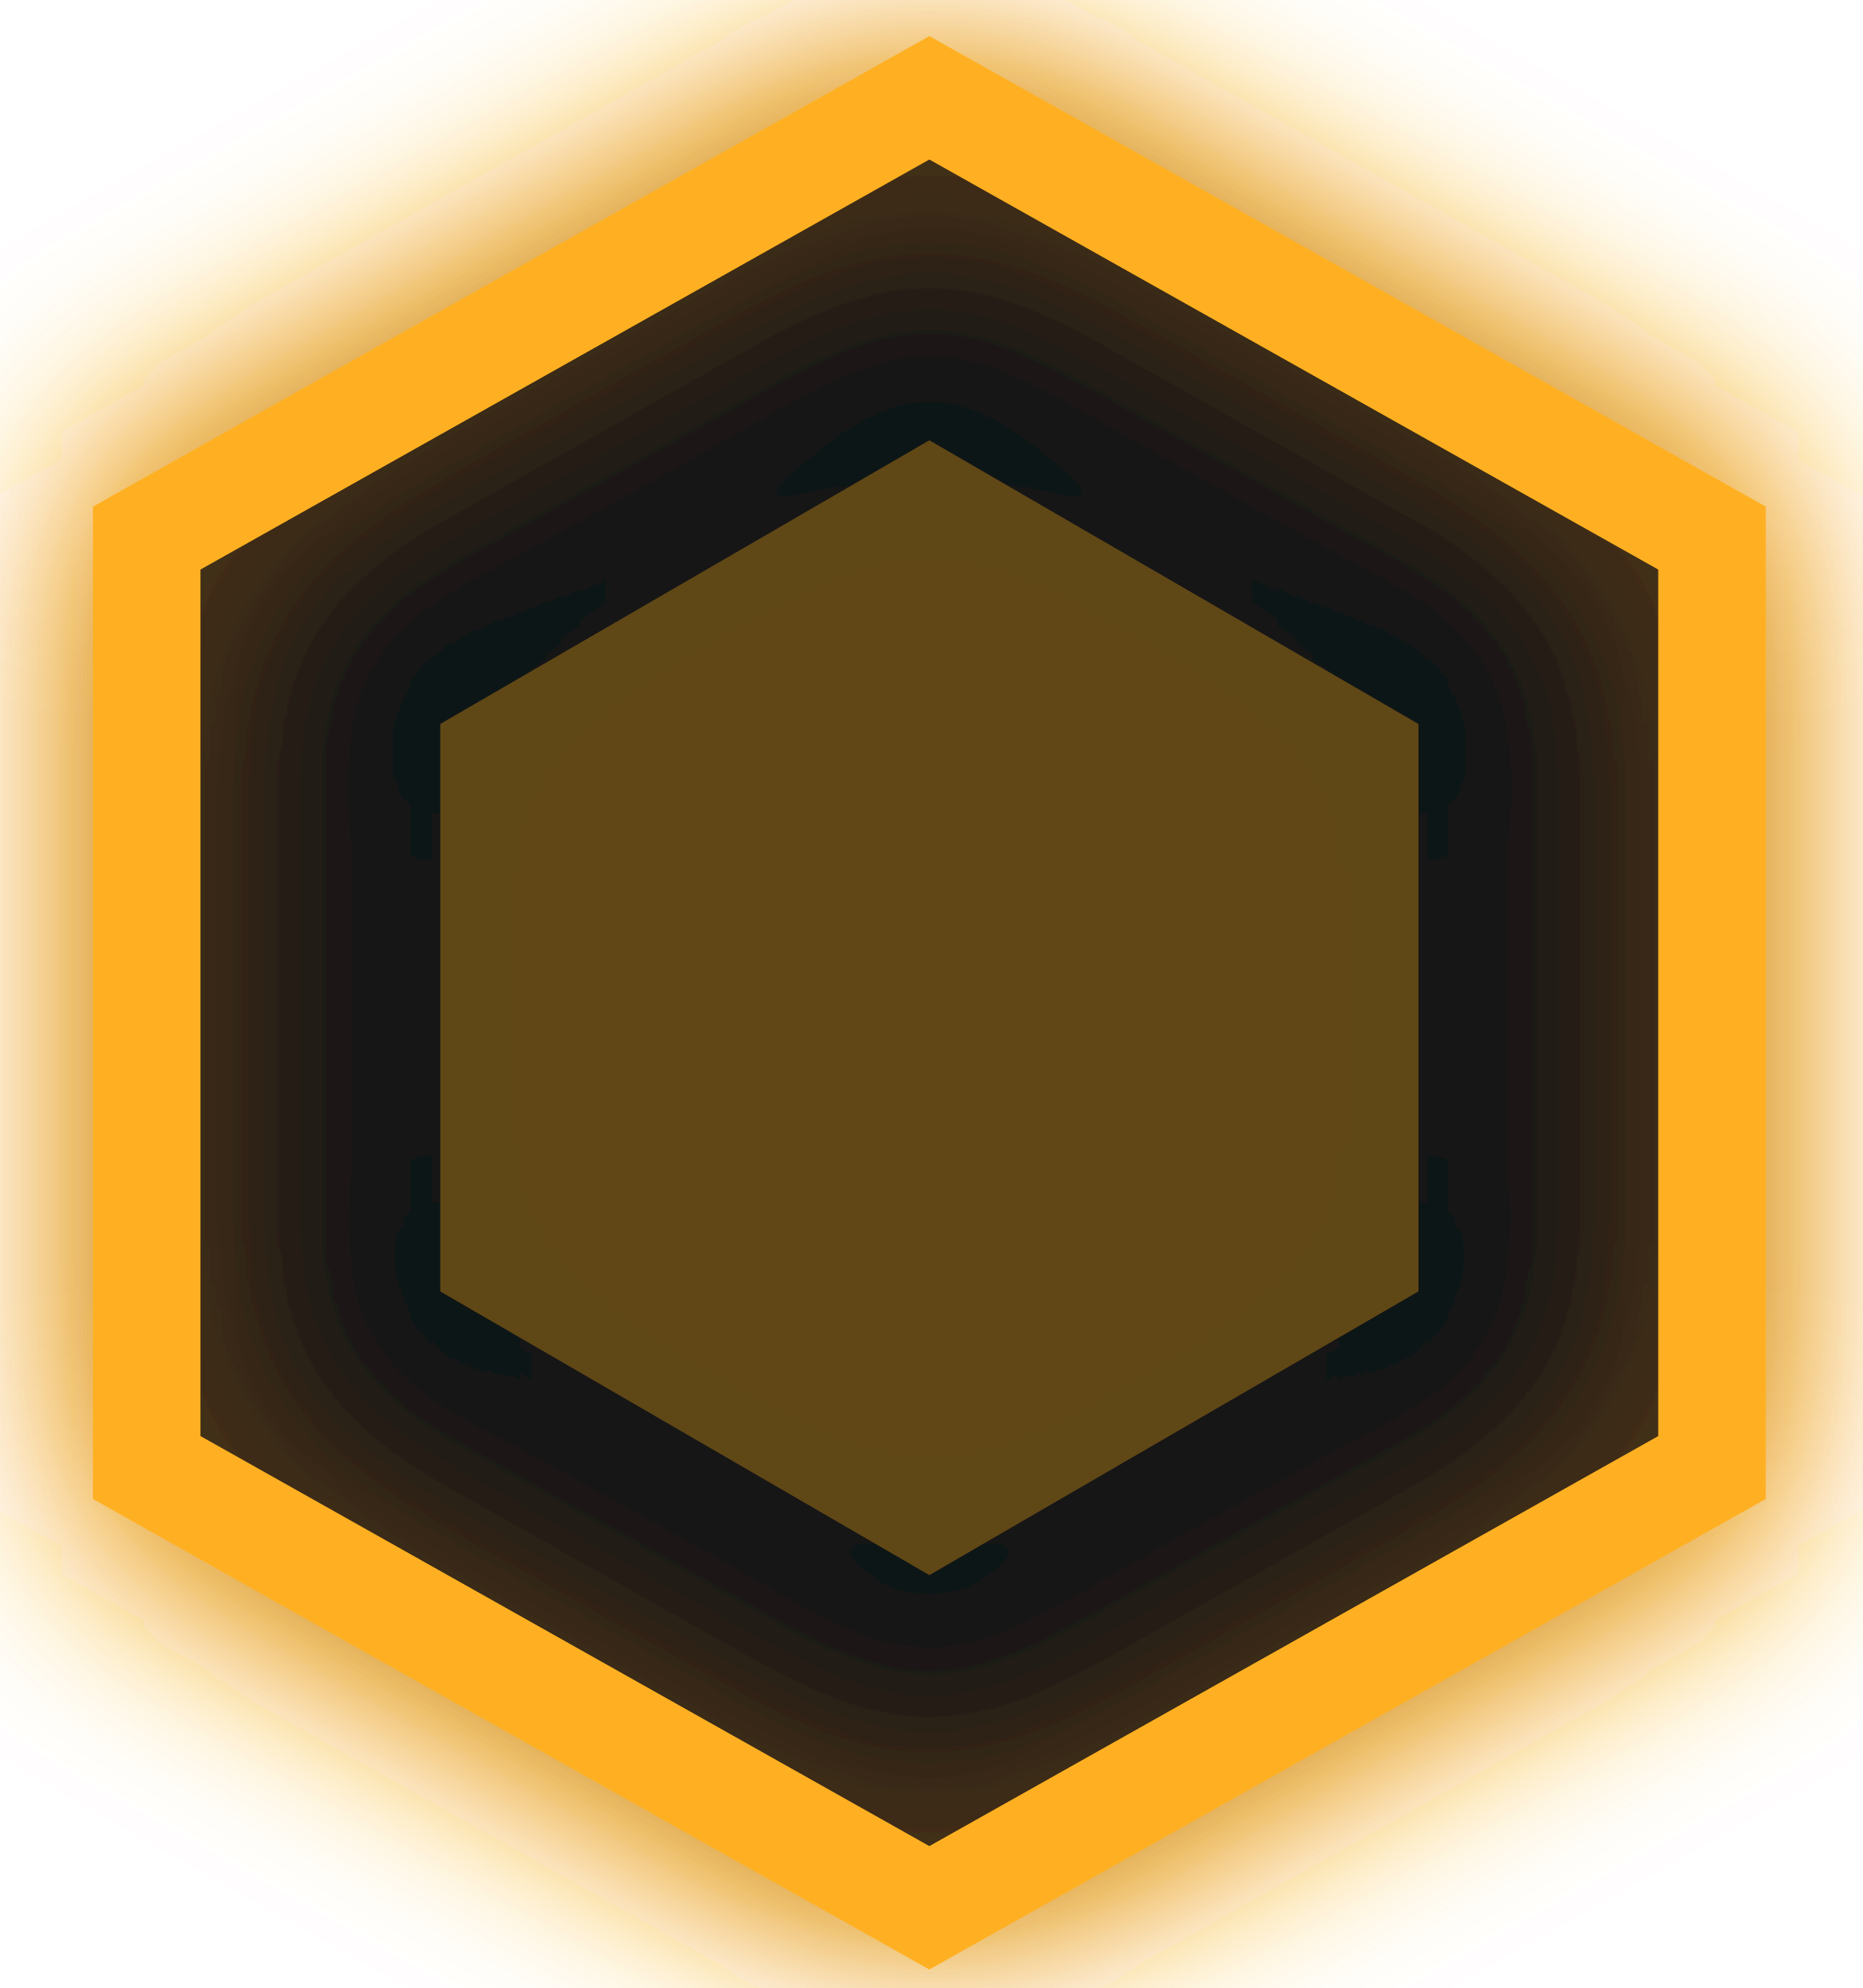
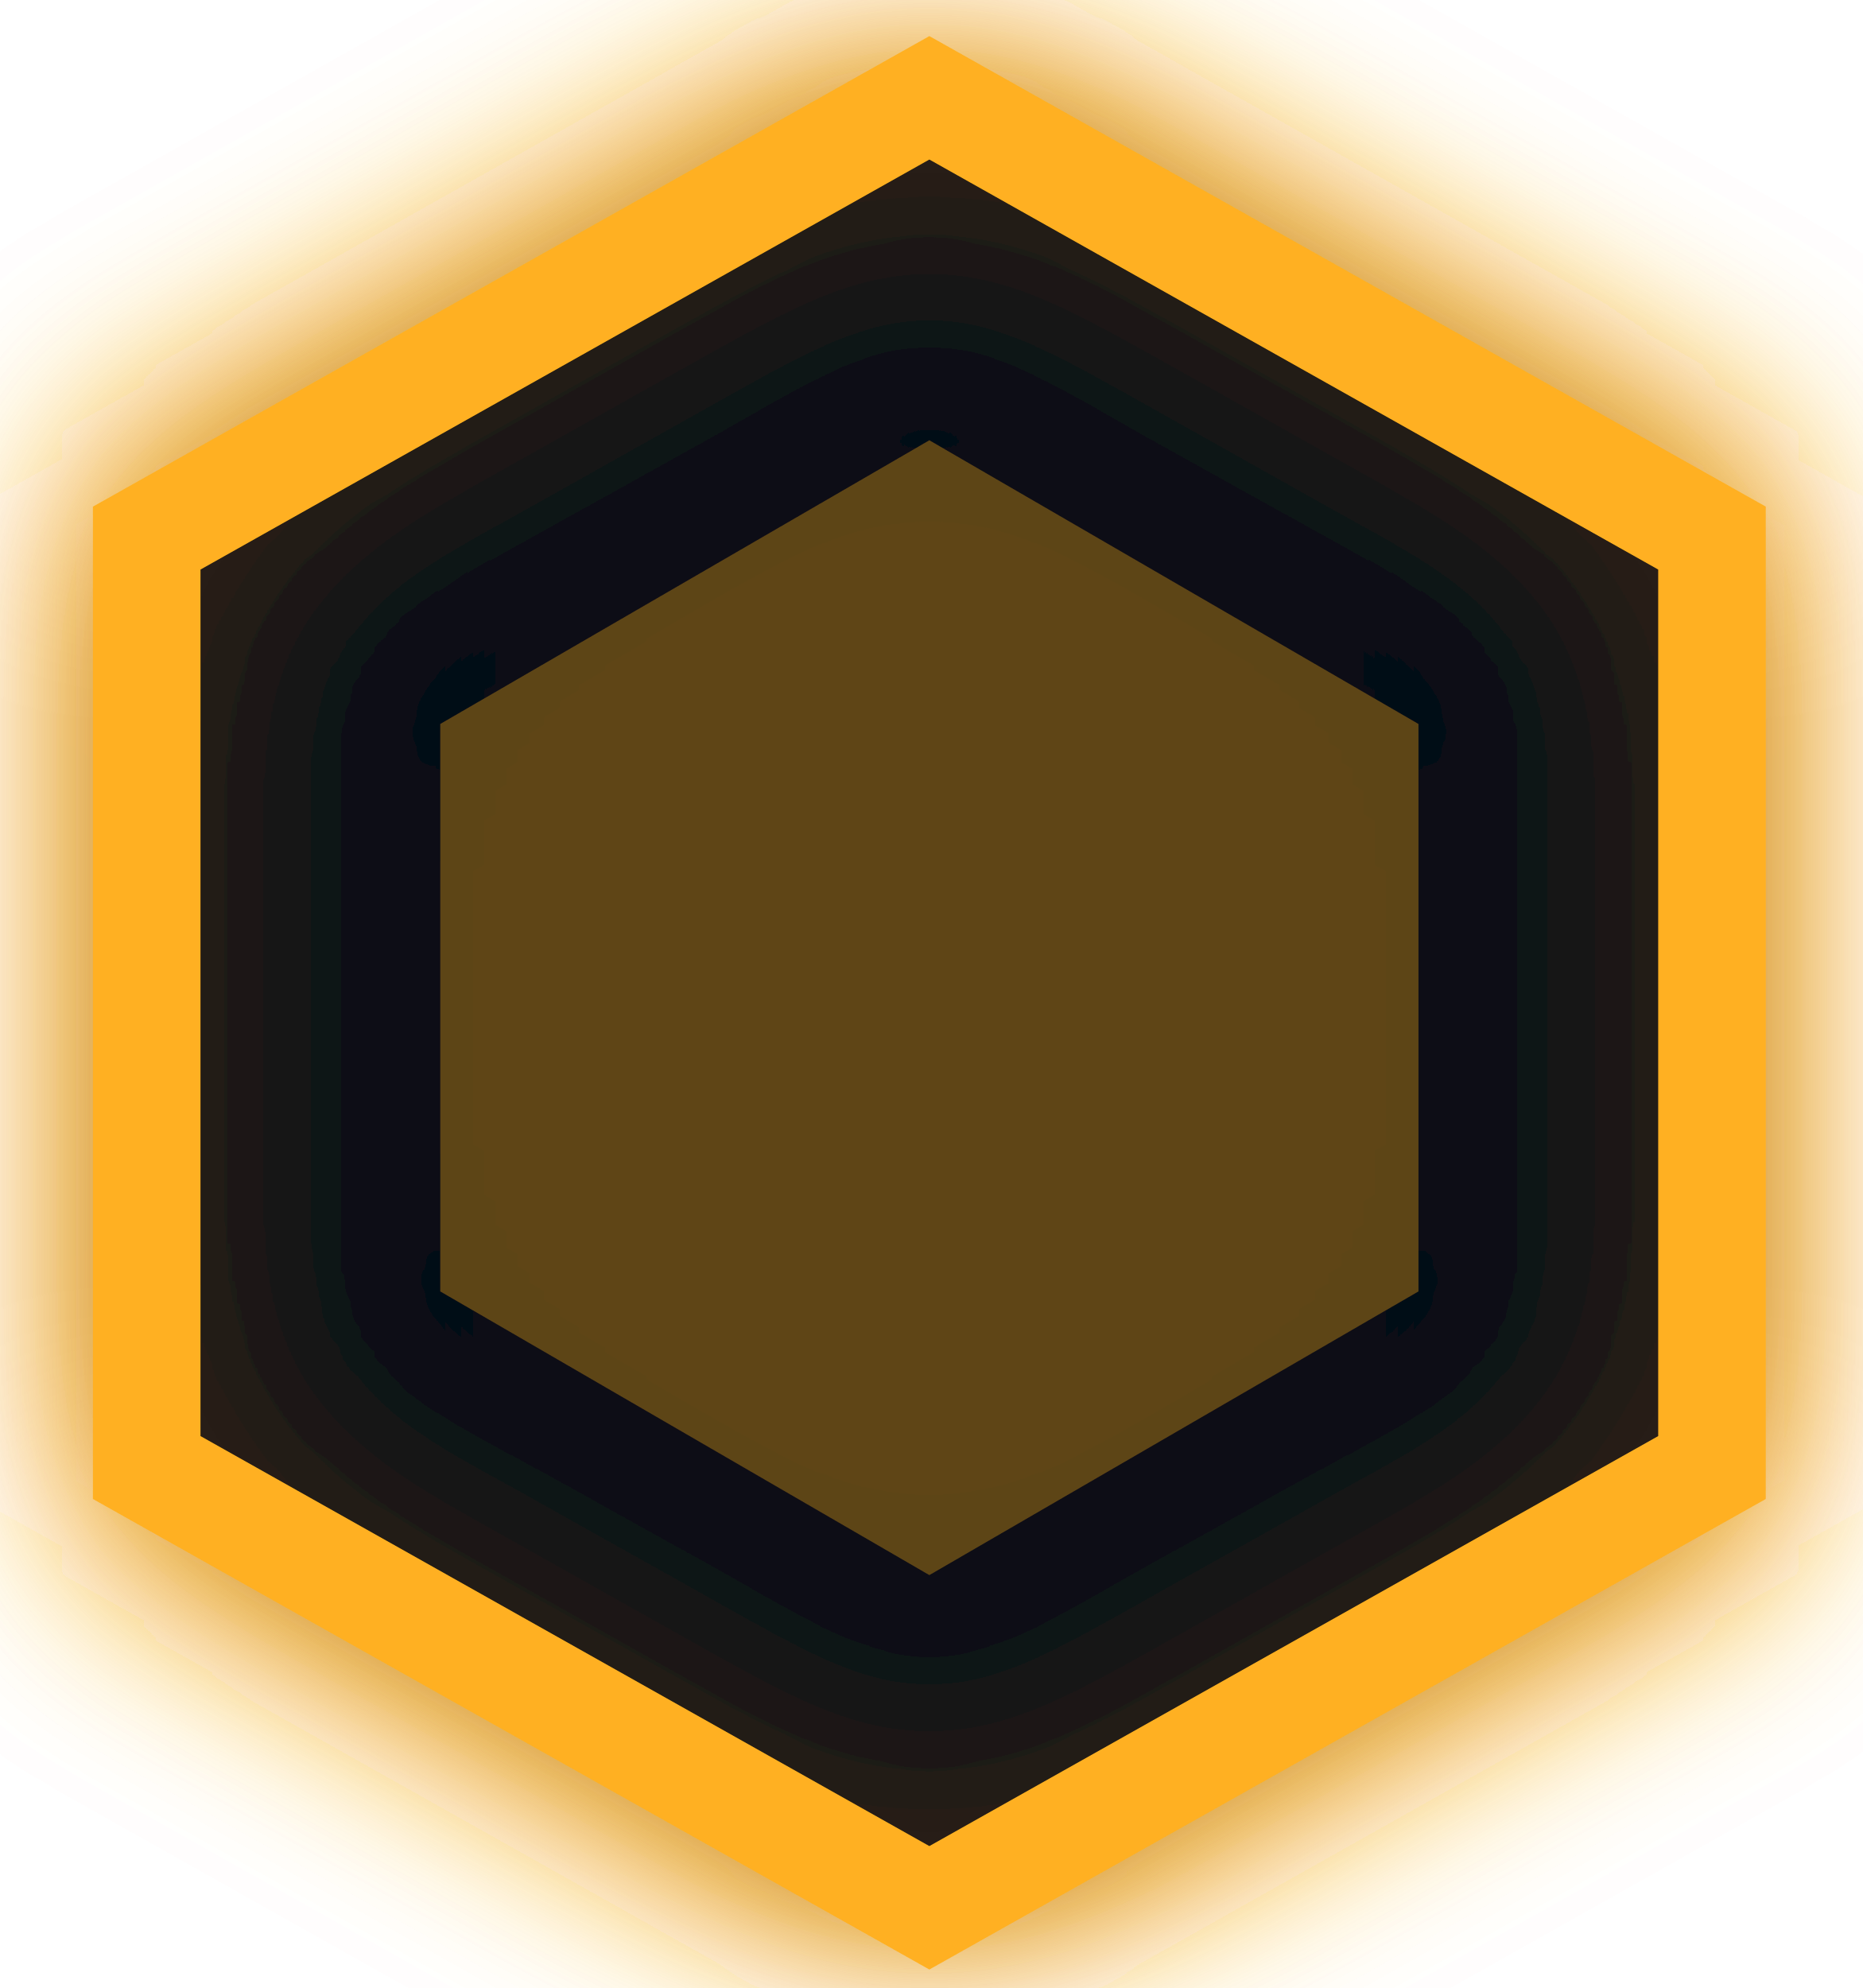
<svg xmlns="http://www.w3.org/2000/svg" viewBox="0 0 38.08 40.64" width="38.08" height="40.64">
  <defs>
    <filter id="g" x="-60%" y="-60%" width="220%" height="220%">
      <feGaussianBlur stdDeviation="2.2" result="b" />
      <feMerge>
        <feMergeNode in="b" />
        <feMergeNode in="b" />
        <feMergeNode in="SourceGraphic" />
      </feMerge>
    </filter>
  </defs>
  <g filter="url(#g)">
-     <path d="M19,2 L35,11 V30 L19,39 L3,30 V11 Z" fill="#050a14" fill-opacity="0.9" />
+     <path d="M19,2 L35,11 V30 L19,39 L3,30 V11 Z" fill="#050a14" fill-opacity="0.96" />
    <path d="M19,2 L35,11 V30 L19,39 L3,30 V11 Z" fill="none" stroke="#ffb020" stroke-width="2.2" stroke-opacity="1.0" />
    <path d="M19,9 L29,14.8 V26.4 L19,32.2 L9,26.4 V14.8 Z" fill="#ffb020" fill-opacity="0.35" />
  </g>
</svg>
